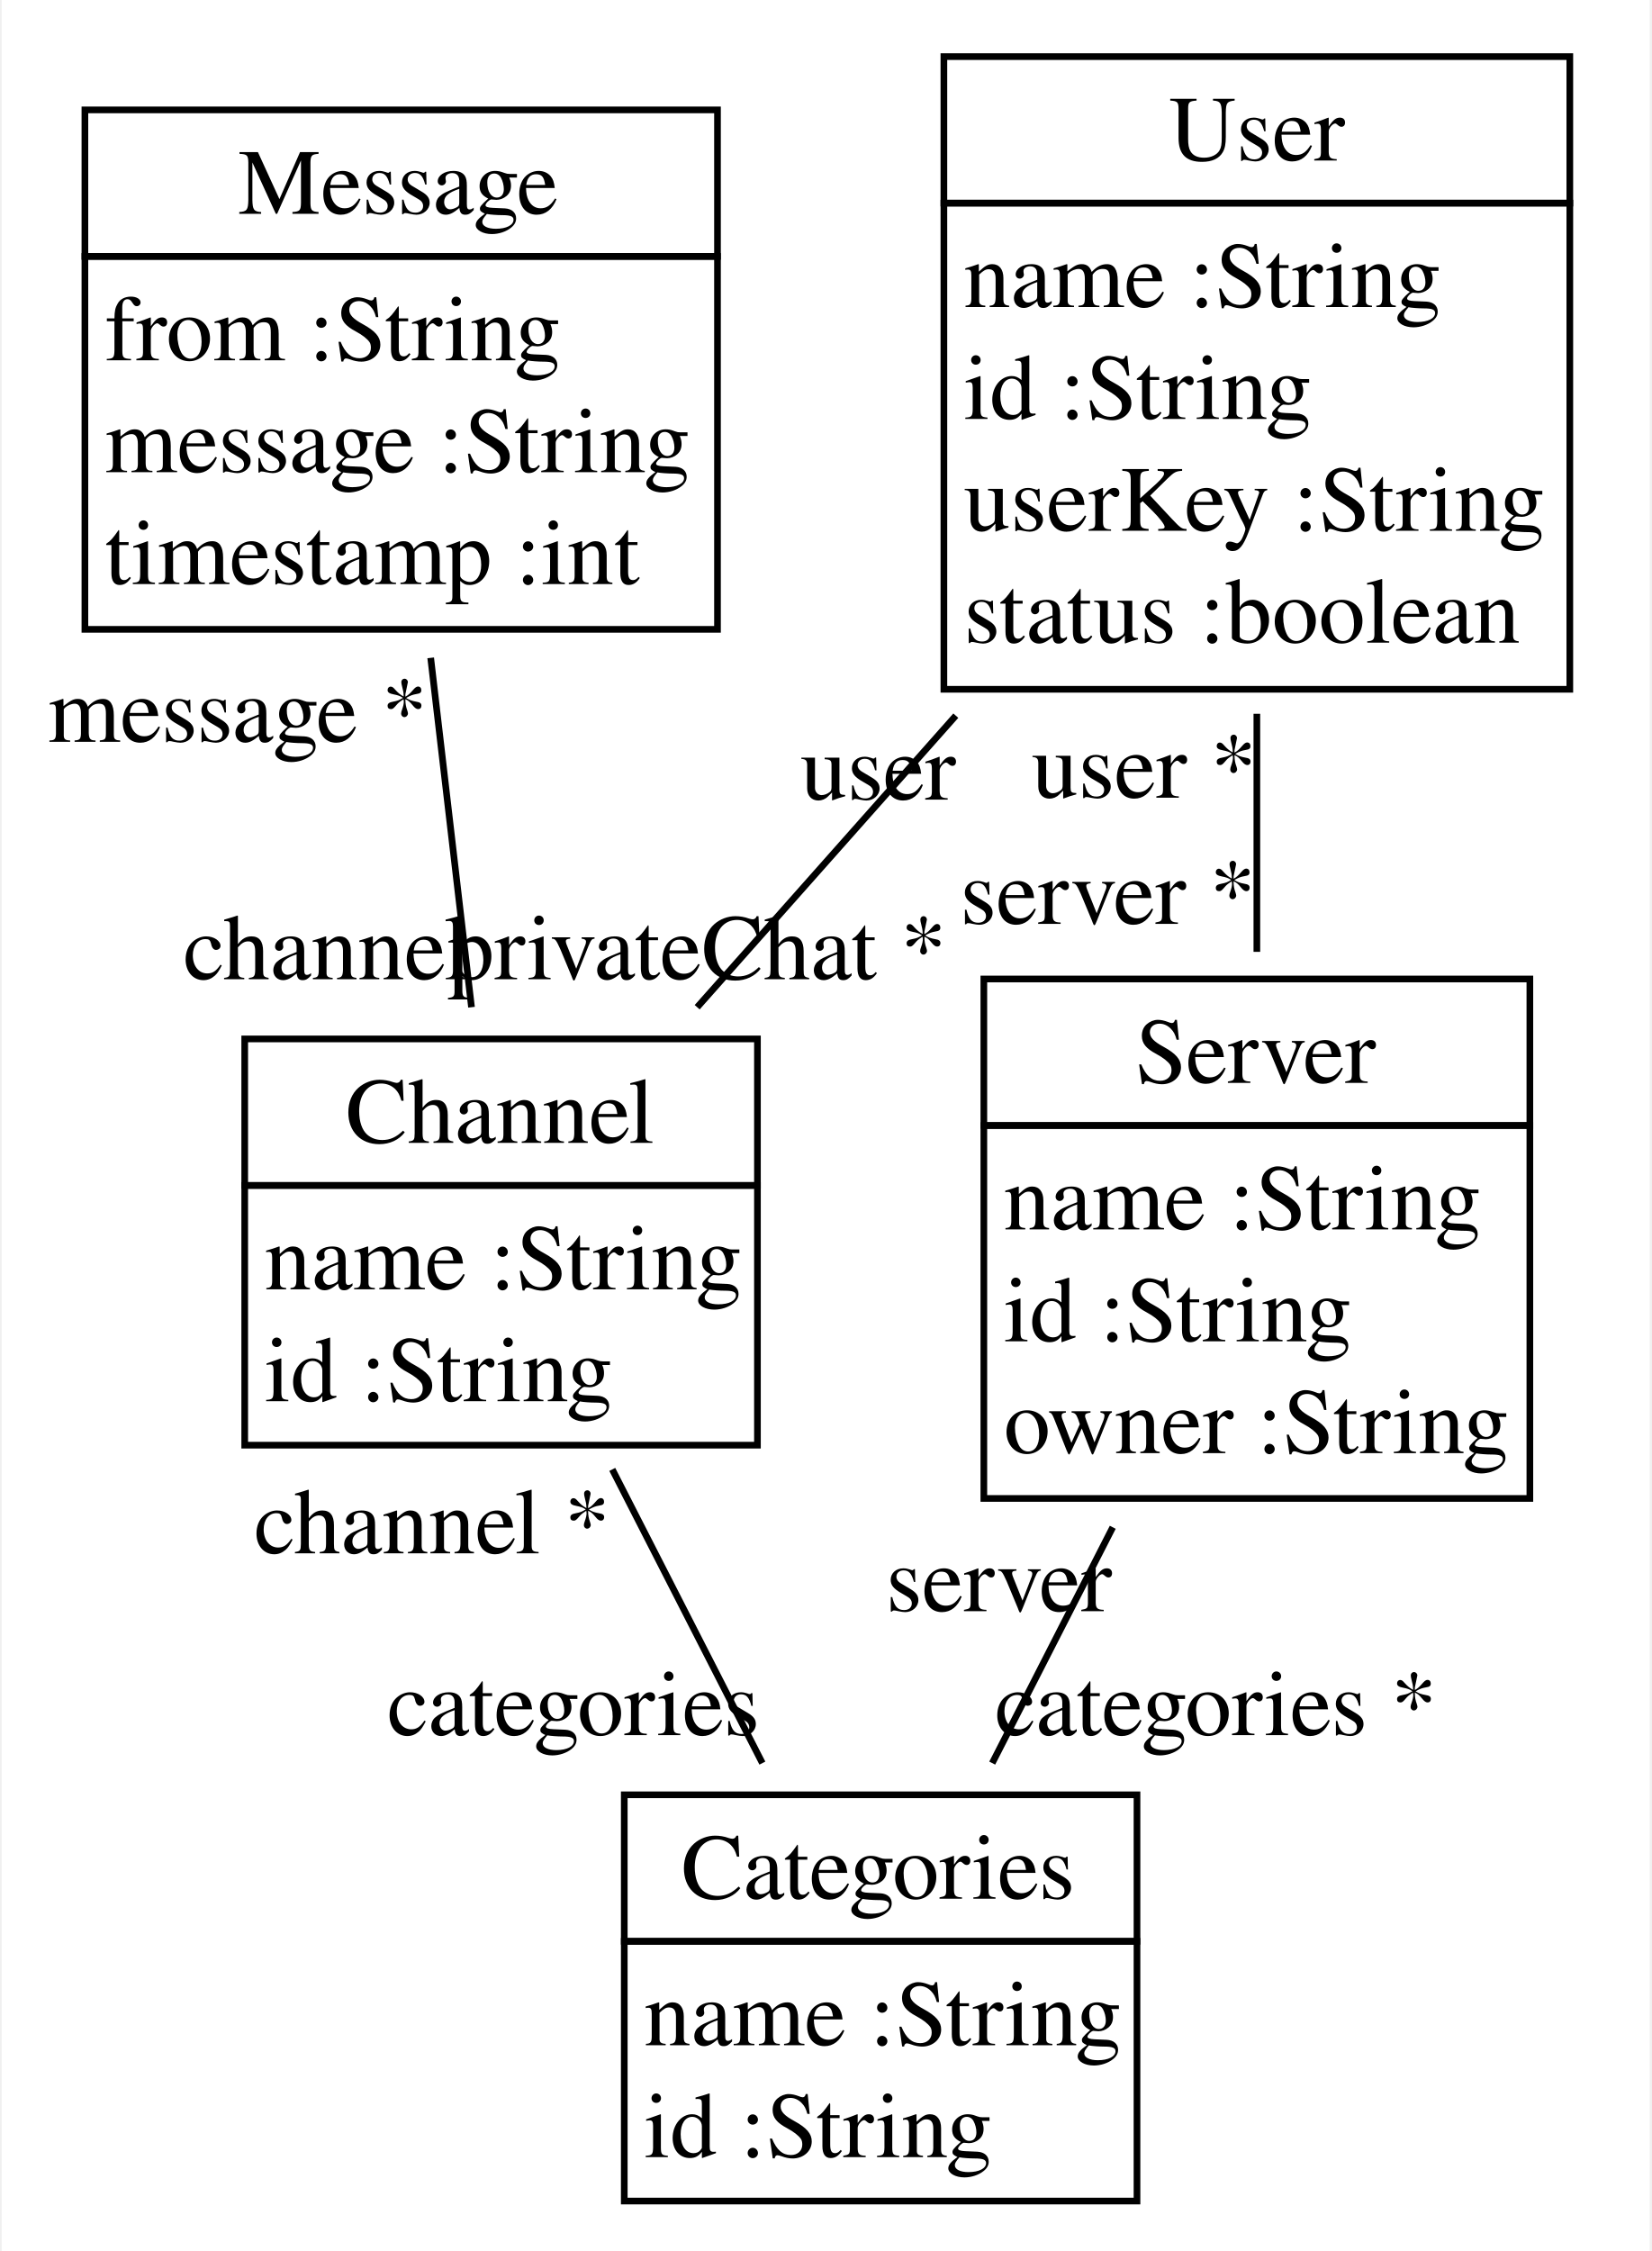
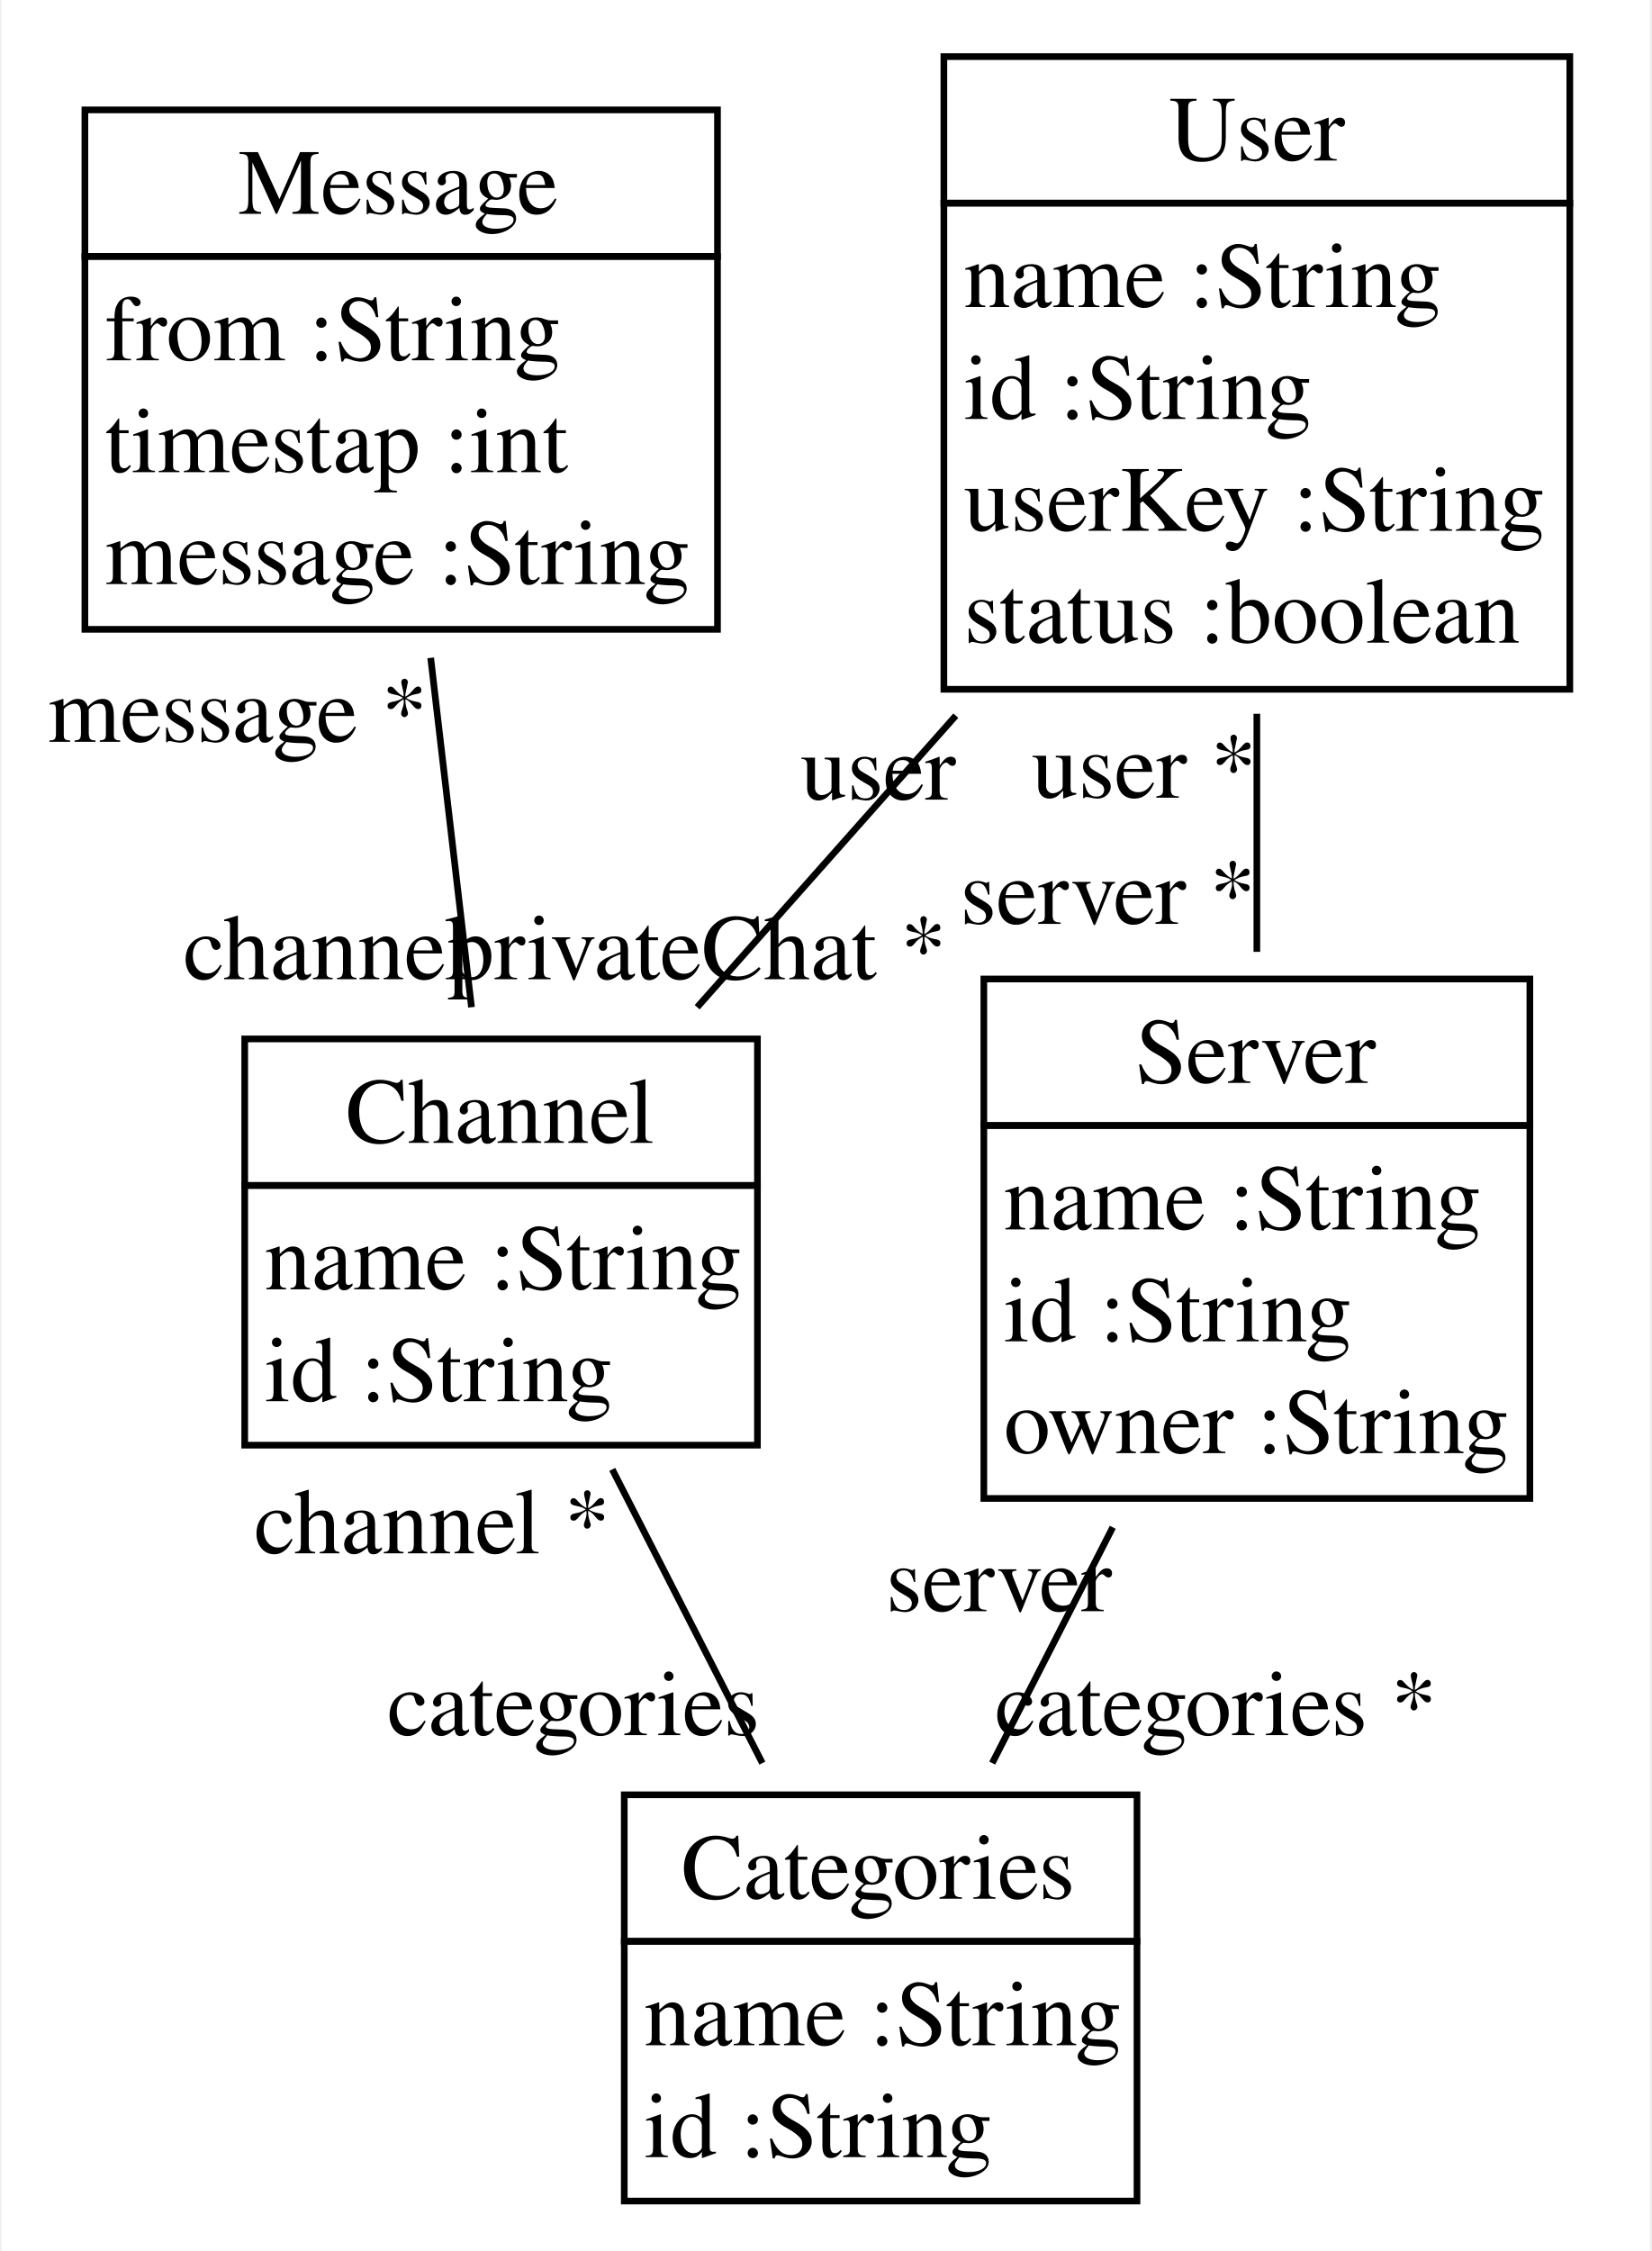
<svg xmlns="http://www.w3.org/2000/svg" width="248px" height="338px" viewBox="0.00 0.00 247.50 338.00">
  <g id="graph0" class="graph" transform="scale(1.0 1.0) rotate(0) translate(4 334)">
    <polygon fill="white" stroke="transparent" points="-4,4 -4,-334 243.5,-334 243.5,4 -4,4" />
    <g id="node1" class="node">
      <polygon fill="none" stroke="black" points="89.5,-42.5 89.5,-64.5 166.5,-64.5 166.5,-42.5 89.5,-42.5" />
      <text text-anchor="start" x="98.07" y="-48.9" font-family="Times,serif" font-size="14.00">Categories</text>
      <polygon fill="none" stroke="black" points="89.5,-3.5 89.5,-42.5 166.5,-42.5 166.5,-3.5 89.5,-3.5" />
      <text text-anchor="start" x="92.5" y="-26.9" font-family="Times,serif" font-size="14.00">name :String</text>
      <text text-anchor="start" x="92.5" y="-10.1" font-family="Times,serif" font-size="14.00">id :String</text>
    </g>
    <g id="node2" class="node">
      <polygon fill="none" stroke="black" points="32.5,-156 32.5,-178 109.5,-178 109.5,-156 32.5,-156" />
      <text text-anchor="start" x="47.67" y="-162.4" font-family="Times,serif" font-size="14.00">Channel</text>
      <polygon fill="none" stroke="black" points="32.5,-117 32.5,-156 109.5,-156 109.5,-117 32.5,-117" />
      <text text-anchor="start" x="35.5" y="-140.4" font-family="Times,serif" font-size="14.00">name :String</text>
      <text text-anchor="start" x="35.5" y="-123.6" font-family="Times,serif" font-size="14.00">id :String</text>
    </g>
    <g id="edge1" class="edge">
      <path fill="none" stroke="black" d="M110.24,-69.26C103.1,-83.23 94.83,-99.4 87.7,-113.36" />
      <text text-anchor="middle" x="60.68" y="-100.76" font-family="Times,serif" font-size="14.00">channel *</text>
      <text text-anchor="middle" x="81.87" y="-73.46" font-family="Times,serif" font-size="14.00">categories</text>
    </g>
    <g id="node4" class="node">
      <polygon fill="none" stroke="black" points="143.5,-165 143.5,-187 225.5,-187 225.5,-165 143.5,-165" />
      <text text-anchor="start" x="166.23" y="-171.4" font-family="Times,serif" font-size="14.00">Server</text>
      <polygon fill="none" stroke="black" points="143.5,-109 143.5,-165 225.5,-165 225.5,-109 143.5,-109" />
      <text text-anchor="start" x="146.5" y="-149.4" font-family="Times,serif" font-size="14.00">name :String</text>
      <text text-anchor="start" x="146.5" y="-132.6" font-family="Times,serif" font-size="14.00">id :String</text>
      <text text-anchor="start" x="146.5" y="-115.8" font-family="Times,serif" font-size="14.00">owner :String</text>
    </g>
    <g id="edge2" class="edge">
      <path fill="none" stroke="black" d="M144.76,-69.26C150.46,-80.41 156.87,-92.96 162.86,-104.67" />
      <text text-anchor="middle" x="145.76" y="-92.07" font-family="Times,serif" font-size="14.00">server</text>
      <text text-anchor="middle" x="178.38" y="-73.46" font-family="Times,serif" font-size="14.00">categories *</text>
    </g>
    <g id="node3" class="node">
      <polygon fill="none" stroke="black" points="8.5,-295.5 8.5,-317.5 103.5,-317.5 103.5,-295.5 8.5,-295.5" />
      <text text-anchor="start" x="31.51" y="-301.9" font-family="Times,serif" font-size="14.00">Message</text>
      <polygon fill="none" stroke="black" points="8.5,-239.5 8.5,-295.5 103.5,-295.5 103.5,-239.5 8.5,-239.5" />
      <text text-anchor="start" x="11.5" y="-279.9" font-family="Times,serif" font-size="14.00">from :String</text>
-       <text text-anchor="start" x="11.5" y="-263.1" font-family="Times,serif" font-size="14.00">message :String</text>
-       <text text-anchor="start" x="11.5" y="-246.3" font-family="Times,serif" font-size="14.00">timestamp :int</text>
+       <text text-anchor="start" x="11.5" y="-263.1" font-family="Times,serif" font-size="14.00">timestap :int</text>
+       <text text-anchor="start" x="11.5" y="-246.3" font-family="Times,serif" font-size="14.00">message :String</text>
    </g>
    <g id="edge3" class="edge">
      <path fill="none" stroke="black" d="M66.56,-182.76C64.68,-198.82 62.42,-218.19 60.43,-235.22" />
      <text text-anchor="middle" x="31.47" y="-222.62" font-family="Times,serif" font-size="14.00">message *</text>
      <text text-anchor="middle" x="44.79" y="-186.96" font-family="Times,serif" font-size="14.00">channel</text>
    </g>
    <g id="node5" class="node">
      <polygon fill="none" stroke="black" points="137.5,-303.5 137.5,-325.5 231.5,-325.5 231.5,-303.5 137.5,-303.5" />
      <text text-anchor="start" x="171.29" y="-309.9" font-family="Times,serif" font-size="14.00">User</text>
      <polygon fill="none" stroke="black" points="137.5,-230.5 137.5,-303.5 231.5,-303.5 231.5,-230.5 137.5,-230.5" />
      <text text-anchor="start" x="140.5" y="-287.9" font-family="Times,serif" font-size="14.00">name :String</text>
      <text text-anchor="start" x="140.5" y="-271.1" font-family="Times,serif" font-size="14.00">id :String</text>
      <text text-anchor="start" x="140.5" y="-254.3" font-family="Times,serif" font-size="14.00">userKey :String</text>
      <text text-anchor="start" x="140.5" y="-237.5" font-family="Times,serif" font-size="14.00">status :boolean</text>
    </g>
    <g id="edge4" class="edge">
      <path fill="none" stroke="black" d="M100.45,-182.76C112.33,-196.15 126.24,-211.83 139.29,-226.54" />
      <text text-anchor="middle" x="127.63" y="-213.94" font-family="Times,serif" font-size="14.00">user</text>
      <text text-anchor="middle" x="100.45" y="-186.96" font-family="Times,serif" font-size="14.00">privateChat *</text>
    </g>
    <g id="edge5" class="edge">
      <path fill="none" stroke="black" d="M184.5,-191.08C184.5,-202.49 184.5,-214.98 184.5,-226.82" />
      <text text-anchor="middle" x="167.59" y="-214.22" font-family="Times,serif" font-size="14.00">user *</text>
      <text text-anchor="middle" x="162.15" y="-195.28" font-family="Times,serif" font-size="14.00">server *</text>
    </g>
  </g>
</svg>
